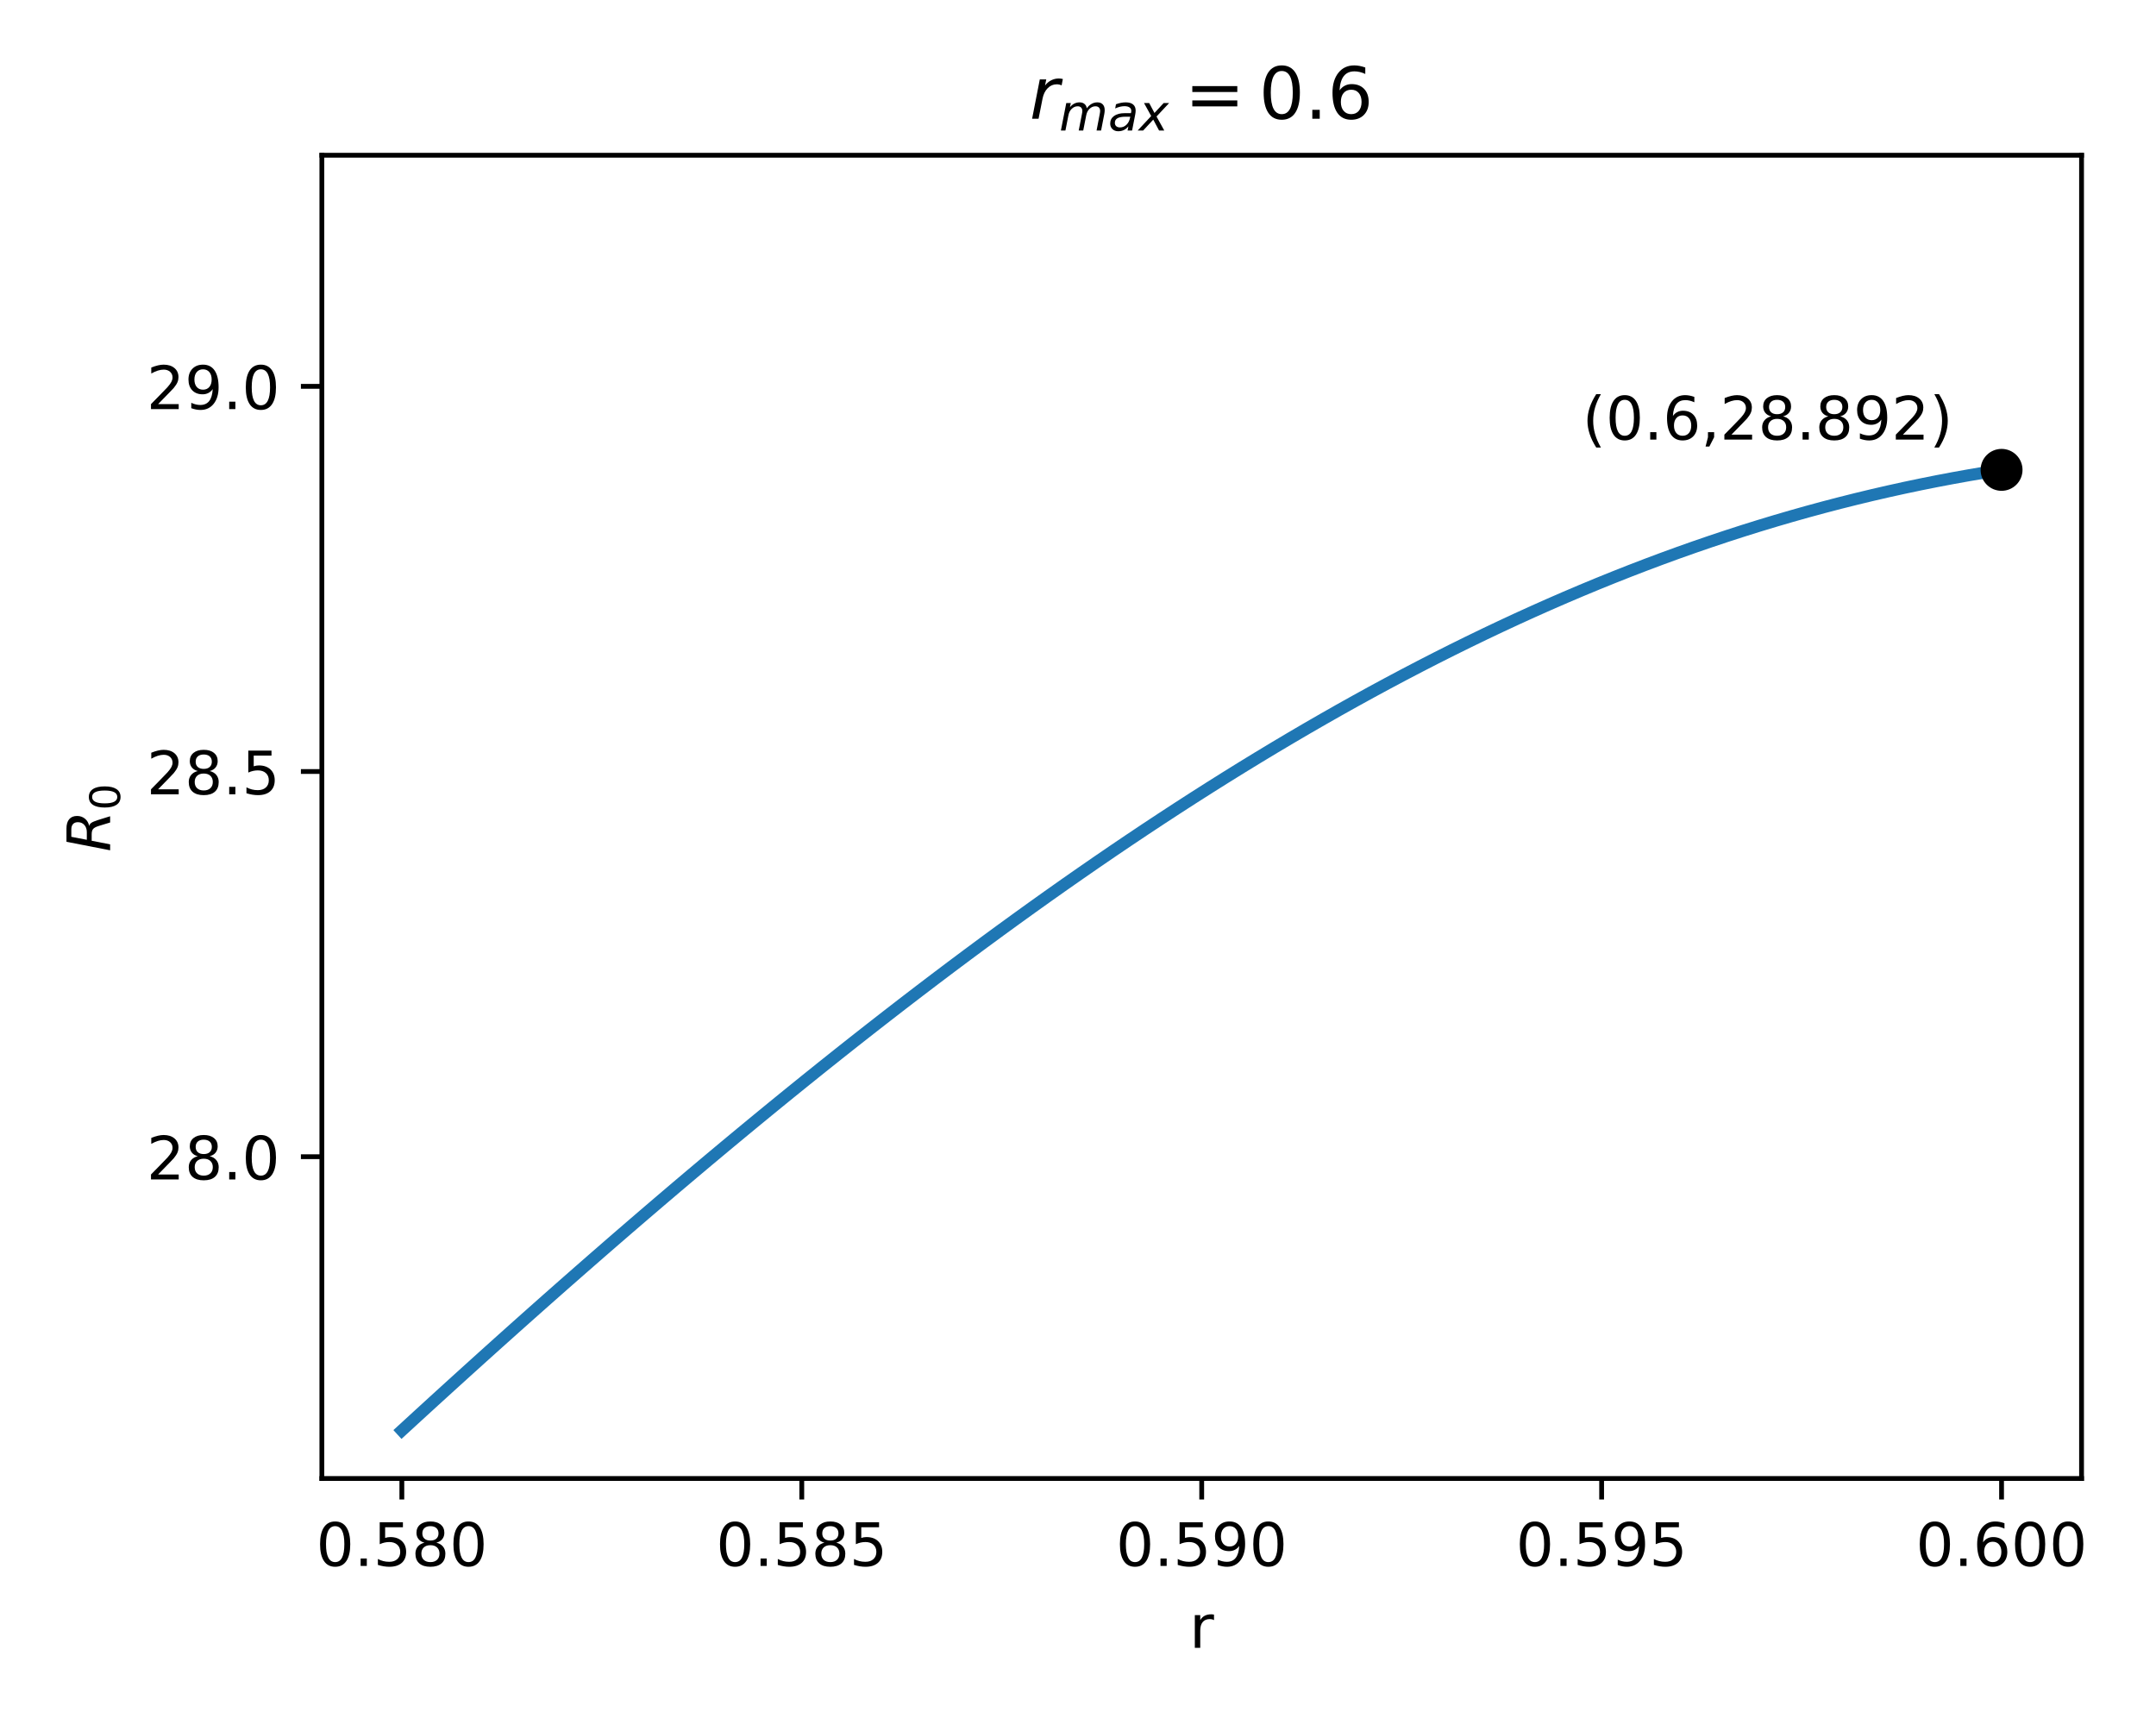
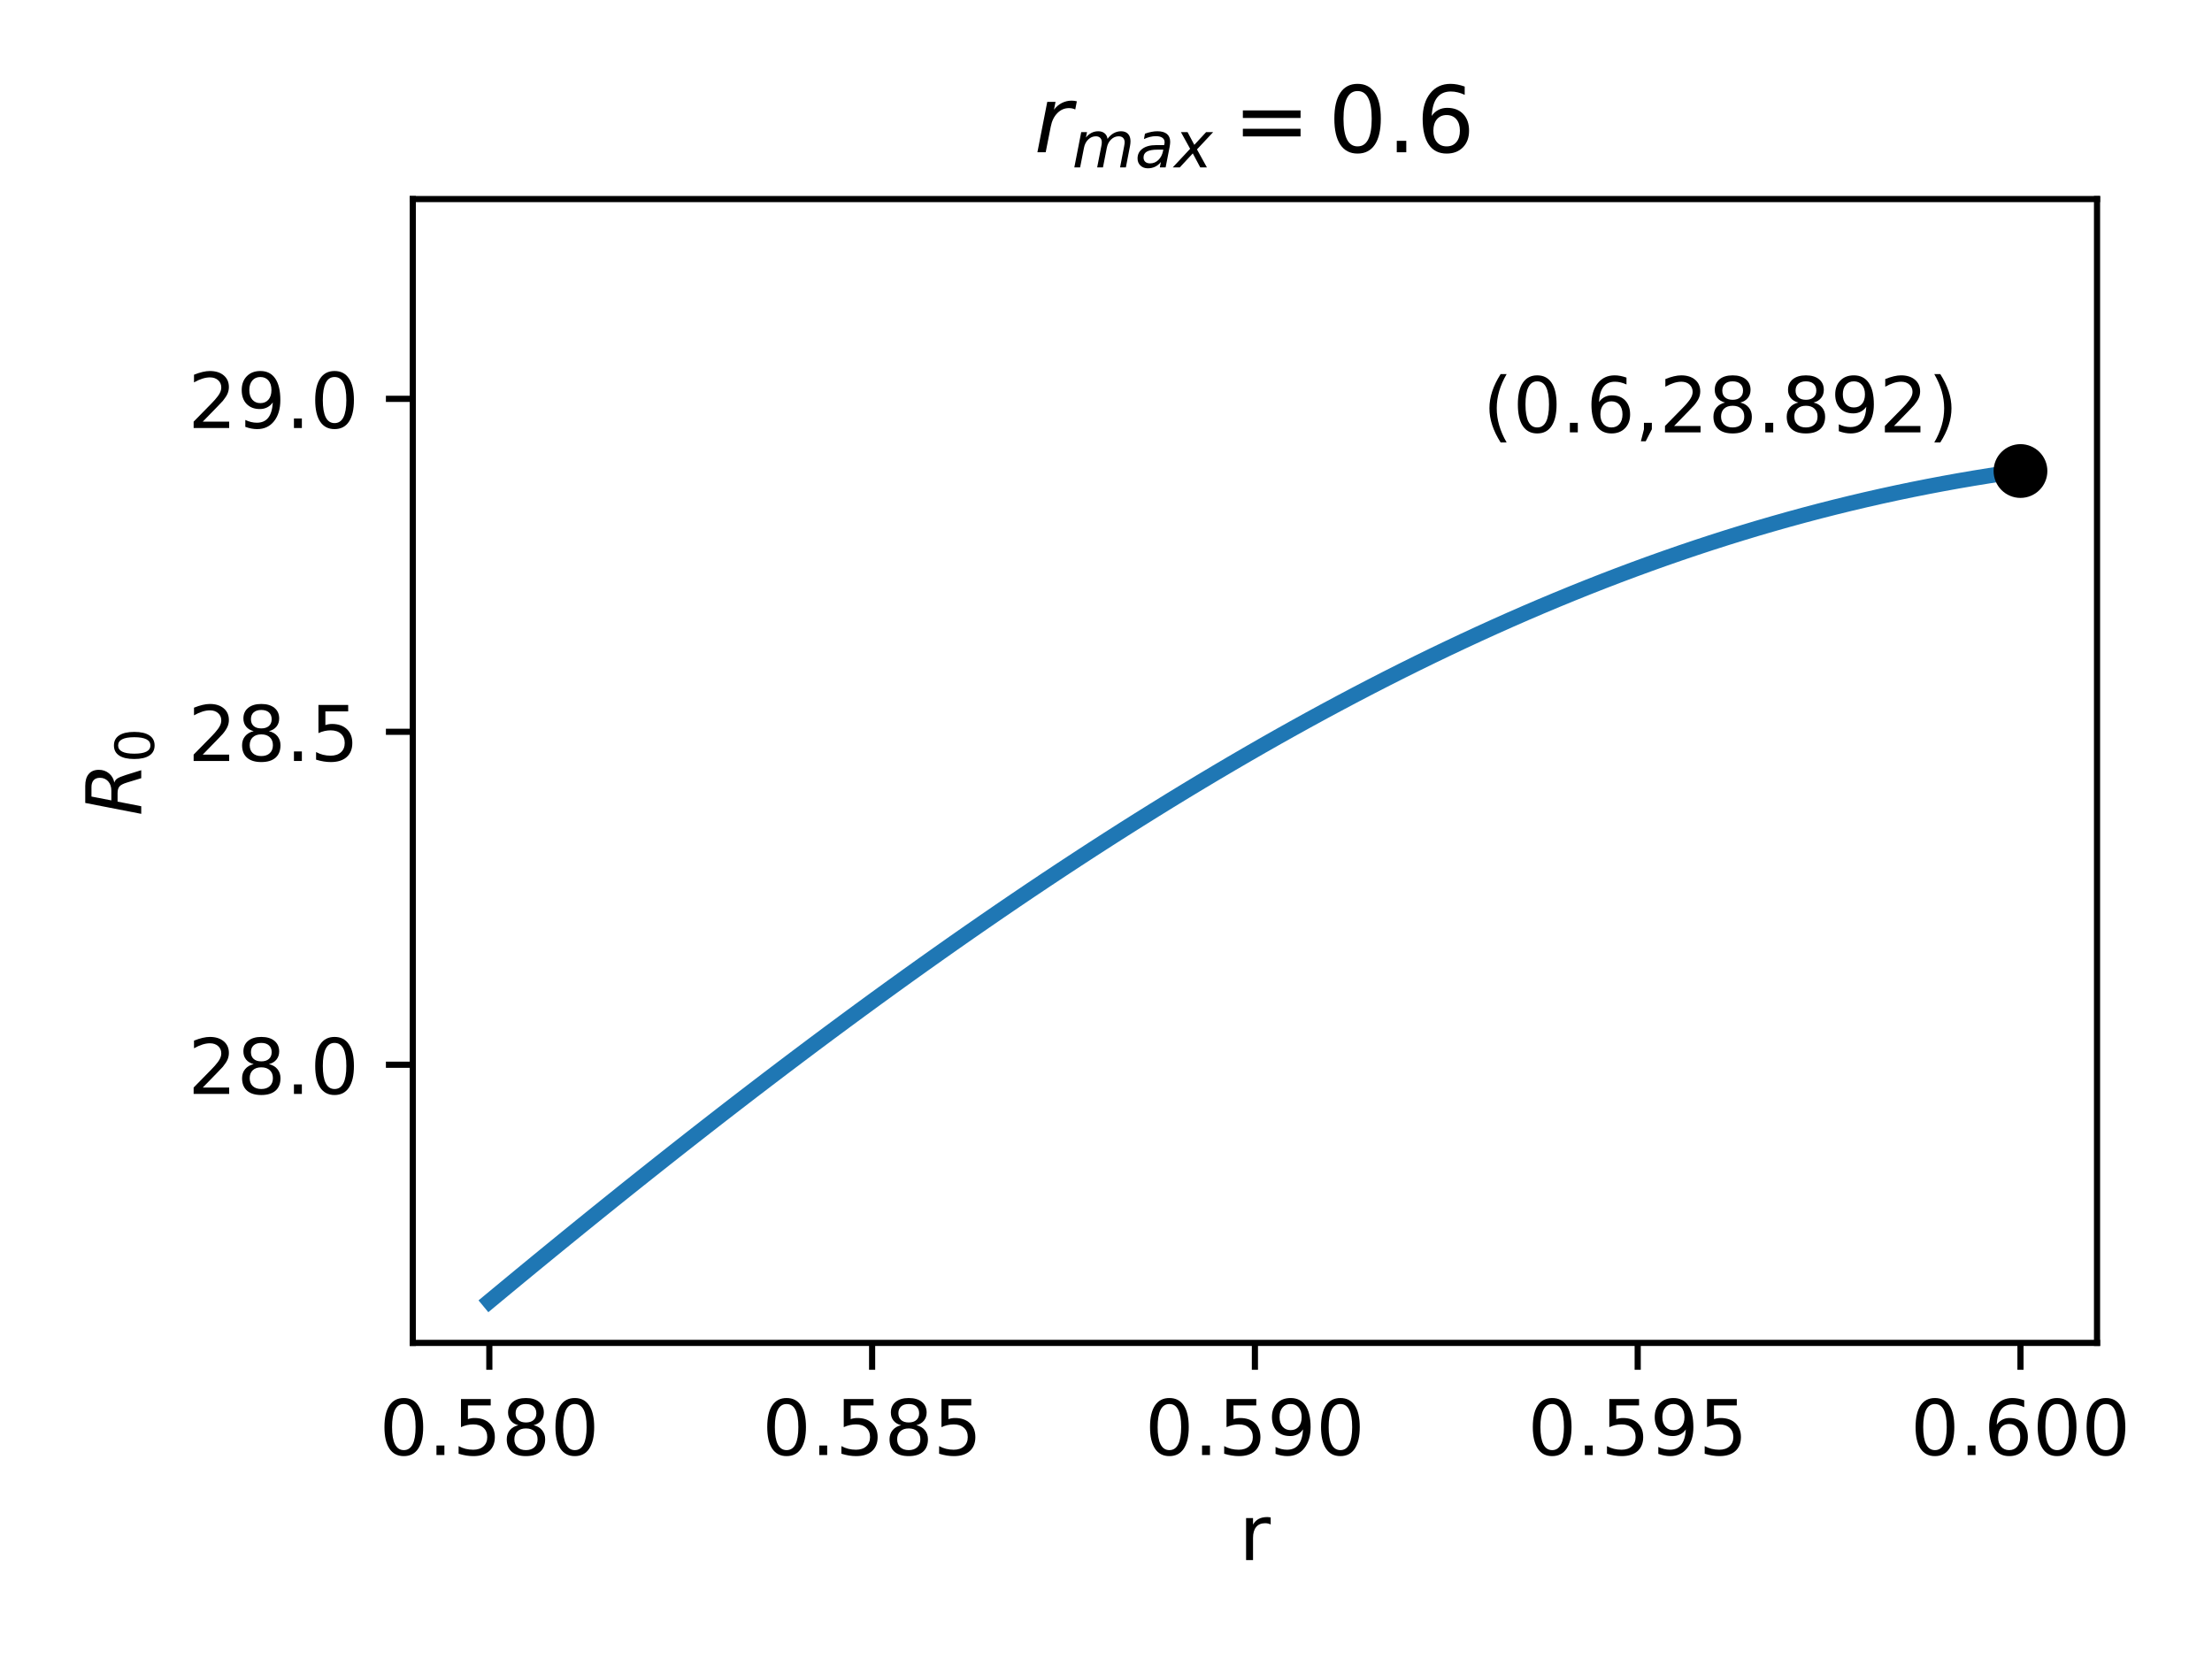
- <svg xmlns="http://www.w3.org/2000/svg" xmlns:xlink="http://www.w3.org/1999/xlink" width="360pt" height="288pt" viewBox="0 0 360 288" version="1.1">
+ <svg xmlns="http://www.w3.org/2000/svg" xmlns:xlink="http://www.w3.org/1999/xlink" width="288pt" height="216pt" viewBox="0 0 288 216" version="1.1">
  <defs>
    <style type="text/css">*{stroke-linejoin: round; stroke-linecap: butt}</style>
  </defs>
  <g id="figure_1">
    <g id="patch_1">
-       <path d="M 0 288  L 360 288  L 360 0  L 0 0  L 0 288  z " style="fill: none" />
+       <path d="M 0 216  L 288 216  L 288 0  L 0 0  L 0 216  z " style="fill: none" />
    </g>
    <g id="axes_1">
      <g id="patch_2">
-         <path d="M 53.744 246.844  L 347.568 246.844  L 347.568 25.918  L 53.744 25.918  L 53.744 246.844  z " style="fill: none" />
+         <path d="M 53.744 174.844  L 273.031 174.844  L 273.031 25.918  L 53.744 25.918  L 53.744 174.844  z " style="fill: none" />
      </g>
      <g id="matplotlib.axis_1">
        <g id="xtick_1">
          <g id="line2d_1">
            <defs>
-               <path id="m9a523fcaf6" d="M 0 0  L 0 3.5  " style="stroke: #000000; stroke-width: 0.8" />
-             </defs>
-             <g>
-               <use xlink:href="#m9a523fcaf6" x="67.099" y="246.844" style="stroke: #000000; stroke-width: 0.8" />
+               <path id="m002e91da17" d="M 0 0  L 0 3.5  " style="stroke: #000000; stroke-width: 0.8" />
+             </defs>
+             <g>
+               <use xlink:href="#m002e91da17" x="63.711" y="174.844" style="stroke: #000000; stroke-width: 0.8" />
            </g>
          </g>
          <g id="text_1">
-             <g transform="translate(52.78532 261.4422)scale(0.1 -0.1)">
+             <g transform="translate(49.39731 189.4422)scale(0.1 -0.1)">
              <defs>
                <path id="DejaVuSans-30" d="M 2034 4250  Q 1547 4250 1301 3770  Q 1056 3291 1056 2328  Q 1056 1369 1301 889  Q 1547 409 2034 409  Q 2525 409 2770 889  Q 3016 1369 3016 2328  Q 3016 3291 2770 3770  Q 2525 4250 2034 4250  z M 2034 4750  Q 2819 4750 3233 4129  Q 3647 3509 3647 2328  Q 3647 1150 3233 529  Q 2819 -91 2034 -91  Q 1250 -91 836 529  Q 422 1150 422 2328  Q 422 3509 836 4129  Q 1250 4750 2034 4750  z " transform="scale(0.015625)" />
                <path id="DejaVuSans-2e" d="M 684 794  L 1344 794  L 1344 0  L 684 0  L 684 794  z " transform="scale(0.015625)" />
                <path id="DejaVuSans-35" d="M 691 4666  L 3169 4666  L 3169 4134  L 1269 4134  L 1269 2991  Q 1406 3038 1543 3061  Q 1681 3084 1819 3084  Q 2600 3084 3056 2656  Q 3513 2228 3513 1497  Q 3513 744 3044 326  Q 2575 -91 1722 -91  Q 1428 -91 1123 -41  Q 819 9 494 109  L 494 744  Q 775 591 1075 516  Q 1375 441 1709 441  Q 2250 441 2565 725  Q 2881 1009 2881 1497  Q 2881 1984 2565 2268  Q 2250 2553 1709 2553  Q 1456 2553 1204 2497  Q 953 2441 691 2322  L 691 4666  z " transform="scale(0.015625)" />
                <path id="DejaVuSans-38" d="M 2034 2216  Q 1584 2216 1326 1975  Q 1069 1734 1069 1313  Q 1069 891 1326 650  Q 1584 409 2034 409  Q 2484 409 2743 651  Q 3003 894 3003 1313  Q 3003 1734 2745 1975  Q 2488 2216 2034 2216  z M 1403 2484  Q 997 2584 770 2862  Q 544 3141 544 3541  Q 544 4100 942 4425  Q 1341 4750 2034 4750  Q 2731 4750 3128 4425  Q 3525 4100 3525 3541  Q 3525 3141 3298 2862  Q 3072 2584 2669 2484  Q 3125 2378 3379 2068  Q 3634 1759 3634 1313  Q 3634 634 3220 271  Q 2806 -91 2034 -91  Q 1263 -91 848 271  Q 434 634 434 1313  Q 434 1759 690 2068  Q 947 2378 1403 2484  z M 1172 3481  Q 1172 3119 1398 2916  Q 1625 2713 2034 2713  Q 2441 2713 2670 2916  Q 2900 3119 2900 3481  Q 2900 3844 2670 4047  Q 2441 4250 2034 4250  Q 1625 4250 1398 4047  Q 1172 3844 1172 3481  z " transform="scale(0.015625)" />
              </defs>
              <use xlink:href="#DejaVuSans-30" />
              <use xlink:href="#DejaVuSans-2e" x="63.623" />
              <use xlink:href="#DejaVuSans-35" x="95.41" />
              <use xlink:href="#DejaVuSans-38" x="159.033" />
              <use xlink:href="#DejaVuSans-30" x="222.656" />
            </g>
          </g>
        </g>
        <g id="xtick_2">
          <g id="line2d_2">
            <g>
-               <use xlink:href="#m9a523fcaf6" x="133.878" y="246.844" style="stroke: #000000; stroke-width: 0.8" />
+               <use xlink:href="#m002e91da17" x="113.549" y="174.844" style="stroke: #000000; stroke-width: 0.8" />
            </g>
          </g>
          <g id="text_2">
-             <g transform="translate(119.5635 261.4422)scale(0.1 -0.1)">
+             <g transform="translate(99.23541 189.4422)scale(0.1 -0.1)">
              <use xlink:href="#DejaVuSans-30" />
              <use xlink:href="#DejaVuSans-2e" x="63.623" />
              <use xlink:href="#DejaVuSans-35" x="95.41" />
              <use xlink:href="#DejaVuSans-38" x="159.033" />
              <use xlink:href="#DejaVuSans-35" x="222.656" />
            </g>
          </g>
        </g>
        <g id="xtick_3">
          <g id="line2d_3">
            <g>
-               <use xlink:href="#m9a523fcaf6" x="200.656" y="246.844" style="stroke: #000000; stroke-width: 0.8" />
+               <use xlink:href="#m002e91da17" x="163.388" y="174.844" style="stroke: #000000; stroke-width: 0.8" />
            </g>
          </g>
          <g id="text_3">
-             <g transform="translate(186.3417 261.4422)scale(0.1 -0.1)">
+             <g transform="translate(149.0735 189.4422)scale(0.1 -0.1)">
              <defs>
                <path id="DejaVuSans-39" d="M 703 97  L 703 672  Q 941 559 1184 500  Q 1428 441 1663 441  Q 2288 441 2617 861  Q 2947 1281 2994 2138  Q 2813 1869 2534 1725  Q 2256 1581 1919 1581  Q 1219 1581 811 2004  Q 403 2428 403 3163  Q 403 3881 828 4315  Q 1253 4750 1959 4750  Q 2769 4750 3195 4129  Q 3622 3509 3622 2328  Q 3622 1225 3098 567  Q 2575 -91 1691 -91  Q 1453 -91 1209 -44  Q 966 3 703 97  z M 1959 2075  Q 2384 2075 2632 2365  Q 2881 2656 2881 3163  Q 2881 3666 2632 3958  Q 2384 4250 1959 4250  Q 1534 4250 1286 3958  Q 1038 3666 1038 3163  Q 1038 2656 1286 2365  Q 1534 2075 1959 2075  z " transform="scale(0.015625)" />
              </defs>
              <use xlink:href="#DejaVuSans-30" />
              <use xlink:href="#DejaVuSans-2e" x="63.623" />
              <use xlink:href="#DejaVuSans-35" x="95.41" />
              <use xlink:href="#DejaVuSans-39" x="159.033" />
              <use xlink:href="#DejaVuSans-30" x="222.656" />
            </g>
          </g>
        </g>
        <g id="xtick_4">
          <g id="line2d_4">
            <g>
-               <use xlink:href="#m9a523fcaf6" x="267.434" y="246.844" style="stroke: #000000; stroke-width: 0.8" />
+               <use xlink:href="#m002e91da17" x="213.226" y="174.844" style="stroke: #000000; stroke-width: 0.8" />
            </g>
          </g>
          <g id="text_4">
-             <g transform="translate(253.1199 261.4422)scale(0.1 -0.1)">
+             <g transform="translate(198.9116 189.4422)scale(0.1 -0.1)">
              <use xlink:href="#DejaVuSans-30" />
              <use xlink:href="#DejaVuSans-2e" x="63.623" />
              <use xlink:href="#DejaVuSans-35" x="95.41" />
              <use xlink:href="#DejaVuSans-39" x="159.033" />
              <use xlink:href="#DejaVuSans-35" x="222.656" />
            </g>
          </g>
        </g>
        <g id="xtick_5">
          <g id="line2d_5">
            <g>
-               <use xlink:href="#m9a523fcaf6" x="334.212" y="246.844" style="stroke: #000000; stroke-width: 0.8" />
+               <use xlink:href="#m002e91da17" x="263.064" y="174.844" style="stroke: #000000; stroke-width: 0.8" />
            </g>
          </g>
          <g id="text_5">
-             <g transform="translate(319.8981 261.4422)scale(0.1 -0.1)">
+             <g transform="translate(248.7497 189.4422)scale(0.1 -0.1)">
              <defs>
                <path id="DejaVuSans-36" d="M 2113 2584  Q 1688 2584 1439 2293  Q 1191 2003 1191 1497  Q 1191 994 1439 701  Q 1688 409 2113 409  Q 2538 409 2786 701  Q 3034 994 3034 1497  Q 3034 2003 2786 2293  Q 2538 2584 2113 2584  z M 3366 4563  L 3366 3988  Q 3128 4100 2886 4159  Q 2644 4219 2406 4219  Q 1781 4219 1451 3797  Q 1122 3375 1075 2522  Q 1259 2794 1537 2939  Q 1816 3084 2150 3084  Q 2853 3084 3261 2657  Q 3669 2231 3669 1497  Q 3669 778 3244 343  Q 2819 -91 2113 -91  Q 1303 -91 875 529  Q 447 1150 447 2328  Q 447 3434 972 4092  Q 1497 4750 2381 4750  Q 2619 4750 2861 4703  Q 3103 4656 3366 4563  z " transform="scale(0.015625)" />
              </defs>
              <use xlink:href="#DejaVuSans-30" />
              <use xlink:href="#DejaVuSans-2e" x="63.623" />
              <use xlink:href="#DejaVuSans-36" x="95.41" />
              <use xlink:href="#DejaVuSans-30" x="159.033" />
              <use xlink:href="#DejaVuSans-30" x="222.656" />
            </g>
          </g>
        </g>
        <g id="text_6">
-           <g transform="translate(198.6003 275.1203)scale(0.1 -0.1)">
+           <g transform="translate(161.3321 203.1203)scale(0.1 -0.1)">
            <defs>
              <path id="DejaVuSans-72" d="M 2631 2963  Q 2534 3019 2420 3045  Q 2306 3072 2169 3072  Q 1681 3072 1420 2755  Q 1159 2438 1159 1844  L 1159 0  L 581 0  L 581 3500  L 1159 3500  L 1159 2956  Q 1341 3275 1631 3429  Q 1922 3584 2338 3584  Q 2397 3584 2469 3576  Q 2541 3569 2628 3553  L 2631 2963  z " transform="scale(0.015625)" />
            </defs>
            <use xlink:href="#DejaVuSans-72" />
          </g>
        </g>
      </g>
      <g id="matplotlib.axis_2">
        <g id="ytick_1">
          <g id="line2d_6">
            <defs>
-               <path id="m7fae8f3066" d="M 0 0  L -3.5 0  " style="stroke: #000000; stroke-width: 0.8" />
-             </defs>
-             <g>
-               <use xlink:href="#m7fae8f3066" x="53.744" y="193.119" style="stroke: #000000; stroke-width: 0.8" />
+               <path id="m54d9a01e62" d="M 0 0  L -3.5 0  " style="stroke: #000000; stroke-width: 0.8" />
+             </defs>
+             <g>
+               <use xlink:href="#m54d9a01e62" x="53.744" y="138.628" style="stroke: #000000; stroke-width: 0.8" />
            </g>
          </g>
          <g id="text_7">
-             <g transform="translate(24.47812 196.9186)scale(0.1 -0.1)">
+             <g transform="translate(24.47812 142.4275)scale(0.1 -0.1)">
              <defs>
                <path id="DejaVuSans-32" d="M 1228 531  L 3431 531  L 3431 0  L 469 0  L 469 531  Q 828 903 1448 1529  Q 2069 2156 2228 2338  Q 2531 2678 2651 2914  Q 2772 3150 2772 3378  Q 2772 3750 2511 3984  Q 2250 4219 1831 4219  Q 1534 4219 1204 4116  Q 875 4013 500 3803  L 500 4441  Q 881 4594 1212 4672  Q 1544 4750 1819 4750  Q 2544 4750 2975 4387  Q 3406 4025 3406 3419  Q 3406 3131 3298 2873  Q 3191 2616 2906 2266  Q 2828 2175 2409 1742  Q 1991 1309 1228 531  z " transform="scale(0.015625)" />
              </defs>
              <use xlink:href="#DejaVuSans-32" />
              <use xlink:href="#DejaVuSans-38" x="63.623" />
              <use xlink:href="#DejaVuSans-2e" x="127.246" />
              <use xlink:href="#DejaVuSans-30" x="159.033" />
            </g>
          </g>
        </g>
        <g id="ytick_2">
          <g id="line2d_7">
            <g>
-               <use xlink:href="#m7fae8f3066" x="53.744" y="128.811" style="stroke: #000000; stroke-width: 0.8" />
+               <use xlink:href="#m54d9a01e62" x="53.744" y="95.278" style="stroke: #000000; stroke-width: 0.8" />
            </g>
          </g>
          <g id="text_8">
-             <g transform="translate(24.47812 132.6104)scale(0.1 -0.1)">
+             <g transform="translate(24.47812 99.07742)scale(0.1 -0.1)">
              <use xlink:href="#DejaVuSans-32" />
              <use xlink:href="#DejaVuSans-38" x="63.623" />
              <use xlink:href="#DejaVuSans-2e" x="127.246" />
              <use xlink:href="#DejaVuSans-35" x="159.033" />
            </g>
          </g>
        </g>
        <g id="ytick_3">
          <g id="line2d_8">
            <g>
-               <use xlink:href="#m7fae8f3066" x="53.744" y="64.503" style="stroke: #000000; stroke-width: 0.8" />
+               <use xlink:href="#m54d9a01e62" x="53.744" y="51.928" style="stroke: #000000; stroke-width: 0.8" />
            </g>
          </g>
          <g id="text_9">
-             <g transform="translate(24.47812 68.30225)scale(0.1 -0.1)">
+             <g transform="translate(24.47812 55.72737)scale(0.1 -0.1)">
              <use xlink:href="#DejaVuSans-32" />
              <use xlink:href="#DejaVuSans-39" x="63.623" />
              <use xlink:href="#DejaVuSans-2e" x="127.246" />
              <use xlink:href="#DejaVuSans-30" x="159.033" />
            </g>
          </g>
        </g>
        <g id="text_10">
-           <g transform="translate(18.39844 142.2309)rotate(-90)scale(0.1 -0.1)">
+           <g transform="translate(18.39844 106.2309)rotate(-90)scale(0.1 -0.1)">
            <defs>
              <path id="DejaVuSans-Oblique-52" d="M 1613 4147  L 1294 2491  L 2106 2491  Q 2584 2491 2879 2755  Q 3175 3019 3175 3444  Q 3175 3784 2976 3965  Q 2778 4147 2406 4147  L 1613 4147  z M 2772 2241  Q 2972 2194 3105 2009  Q 3238 1825 3413 1275  L 3809 0  L 3144 0  L 2778 1197  Q 2638 1659 2453 1815  Q 2269 1972 1888 1972  L 1191 1972  L 806 0  L 172 0  L 1081 4666  L 2503 4666  Q 3150 4666 3495 4373  Q 3841 4081 3841 3531  Q 3841 3044 3547 2687  Q 3253 2331 2772 2241  z " transform="scale(0.015625)" />
            </defs>
            <use xlink:href="#DejaVuSans-Oblique-52" transform="translate(0 0.09375)" />
            <use xlink:href="#DejaVuSans-30" transform="translate(69.48242 -16.3125)scale(0.7)" />
          </g>
        </g>
      </g>
      <g id="line2d_9">
-         <path d="M 67.099 238.825  L 69.797 236.349  L 72.496 233.882  L 75.194 231.426  L 77.892 228.979  L 80.59 226.543  L 83.288 224.117  L 85.986 221.702  L 88.684 219.298  L 91.382 216.905  L 94.08 214.524  L 96.779 212.154  L 99.477 209.796  L 102.175 207.45  L 104.873 205.117  L 107.571 202.796  L 110.269 200.488  L 112.967 198.192  L 115.665 195.911  L 118.363 193.642  L 121.062 191.388  L 123.76 189.147  L 126.458 186.921  L 129.156 184.709  L 131.854 182.512  L 134.552 180.33  L 137.25 178.164  L 139.948 176.013  L 142.646 173.877  L 145.345 171.758  L 148.043 169.656  L 150.741 167.57  L 153.439 165.501  L 156.137 163.449  L 158.835 161.414  L 161.533 159.398  L 164.231 157.399  L 166.929 155.418  L 169.628 153.457  L 172.326 151.514  L 175.024 149.59  L 177.722 147.685  L 180.42 145.801  L 183.118 143.936  L 185.816 142.091  L 188.514 140.267  L 191.212 138.464  L 193.91 136.682  L 196.609 134.921  L 199.307 133.182  L 202.005 131.465  L 204.703 129.77  L 207.401 128.097  L 210.099 126.447  L 212.797 124.82  L 215.495 123.217  L 218.193 121.636  L 220.892 120.08  L 223.59 118.547  L 226.288 117.039  L 228.986 115.555  L 231.684 114.096  L 234.382 112.661  L 237.08 111.252  L 239.778 109.868  L 242.476 108.51  L 245.175 107.178  L 247.873 105.871  L 250.571 104.591  L 253.269 103.337  L 255.967 102.109  L 258.665 100.908  L 261.363 99.734  L 264.061 98.587  L 266.759 97.467  L 269.458 96.374  L 272.156 95.309  L 274.854 94.271  L 277.552 93.26  L 280.25 92.277  L 282.948 91.322  L 285.646 90.395  L 288.344 89.495  L 291.042 88.623  L 293.74 87.779  L 296.439 86.963  L 299.137 86.175  L 301.835 85.415  L 304.533 84.682  L 307.231 83.978  L 309.929 83.301  L 312.627 82.651  L 315.325 82.03  L 318.023 81.436  L 320.722 80.869  L 323.42 80.33  L 326.118 79.819  L 328.816 79.334  L 331.514 78.876  L 334.212 78.446  " clip-path="url(#pe44ed304b5)" style="fill: none; stroke: #1f77b4; stroke-width: 2; stroke-linecap: square" />
+         <path d="M 63.711 169.438  L 65.725 167.769  L 67.739 166.106  L 69.752 164.45  L 71.766 162.801  L 73.78 161.159  L 75.793 159.524  L 77.807 157.896  L 79.821 156.275  L 81.834 154.662  L 83.848 153.057  L 85.862 151.46  L 87.875 149.87  L 89.889 148.289  L 91.903 146.716  L 93.916 145.151  L 95.93 143.595  L 97.944 142.048  L 99.957 140.51  L 101.971 138.981  L 103.985 137.461  L 105.998 135.95  L 108.012 134.45  L 110.026 132.959  L 112.039 131.478  L 114.053 130.007  L 116.067 128.547  L 118.08 127.097  L 120.094 125.657  L 122.108 124.229  L 124.121 122.811  L 126.135 121.405  L 128.149 120.01  L 130.162 118.627  L 132.176 117.256  L 134.189 115.896  L 136.203 114.549  L 138.217 113.214  L 140.23 111.892  L 142.244 110.582  L 144.258 109.285  L 146.271 108.001  L 148.285 106.731  L 150.299 105.474  L 152.312 104.23  L 154.326 103.001  L 156.34 101.785  L 158.353 100.584  L 160.367 99.397  L 162.381 98.225  L 164.394 97.067  L 166.408 95.924  L 168.422 94.797  L 170.435 93.685  L 172.449 92.588  L 174.463 91.507  L 176.476 90.442  L 178.49 89.392  L 180.504 88.359  L 182.517 87.342  L 184.531 86.342  L 186.545 85.358  L 188.558 84.392  L 190.572 83.442  L 192.586 82.509  L 194.599 81.593  L 196.613 80.695  L 198.627 79.814  L 200.64 78.951  L 202.654 78.106  L 204.668 77.278  L 206.681 76.469  L 208.695 75.677  L 210.709 74.904  L 212.722 74.149  L 214.736 73.412  L 216.75 72.694  L 218.763 71.994  L 220.777 71.313  L 222.791 70.651  L 224.804 70.007  L 226.818 69.382  L 228.832 68.775  L 230.845 68.188  L 232.859 67.619  L 234.873 67.069  L 236.886 66.537  L 238.9 66.025  L 240.914 65.531  L 242.927 65.056  L 244.941 64.6  L 246.954 64.162  L 248.968 63.743  L 250.982 63.343  L 252.995 62.961  L 255.009 62.597  L 257.023 62.252  L 259.036 61.926  L 261.05 61.617  L 263.064 61.327  " clip-path="url(#p0af8aea480)" style="fill: none; stroke: #1f77b4; stroke-width: 2; stroke-linecap: square" />
      </g>
      <g id="PathCollection_1">
        <defs>
-           <path id="m5d986f5c08" d="M 0 3  C 0.796 3 1.559 2.684 2.121 2.121  C 2.684 1.559 3 0.796 3 0  C 3 -0.796 2.684 -1.559 2.121 -2.121  C 1.559 -2.684 0.796 -3 0 -3  C -0.796 -3 -1.559 -2.684 -2.121 -2.121  C -2.684 -1.559 -3 -0.796 -3 0  C -3 0.796 -2.684 1.559 -2.121 2.121  C -1.559 2.684 -0.796 3 0 3  z " style="stroke: #000000" />
+           <path id="mdbf0dafeec" d="M 0 3  C 0.796 3 1.559 2.684 2.121 2.121  C 2.684 1.559 3 0.796 3 0  C 3 -0.796 2.684 -1.559 2.121 -2.121  C 1.559 -2.684 0.796 -3 0 -3  C -0.796 -3 -1.559 -2.684 -2.121 -2.121  C -2.684 -1.559 -3 -0.796 -3 0  C -3 0.796 -2.684 1.559 -2.121 2.121  C -1.559 2.684 -0.796 3 0 3  z " style="stroke: #000000" />
        </defs>
-         <g clip-path="url(#pe44ed304b5)">
-           <use xlink:href="#m5d986f5c08" x="334.212" y="78.446" style="stroke: #000000" />
+         <g clip-path="url(#p0af8aea480)">
+           <use xlink:href="#mdbf0dafeec" x="263.064" y="61.327" style="stroke: #000000" />
        </g>
      </g>
      <g id="text_11">
-         <g transform="translate(264.2121 73.3936)scale(0.1 -0.1)">
+         <g transform="translate(193.0638 56.29176)scale(0.1 -0.1)">
          <defs>
            <path id="DejaVuSans-28" d="M 1984 4856  Q 1566 4138 1362 3434  Q 1159 2731 1159 2009  Q 1159 1288 1364 580  Q 1569 -128 1984 -844  L 1484 -844  Q 1016 -109 783 600  Q 550 1309 550 2009  Q 550 2706 781 3412  Q 1013 4119 1484 4856  L 1984 4856  z " transform="scale(0.015625)" />
            <path id="DejaVuSans-2c" d="M 750 794  L 1409 794  L 1409 256  L 897 -744  L 494 -744  L 750 256  L 750 794  z " transform="scale(0.015625)" />
            <path id="DejaVuSans-29" d="M 513 4856  L 1013 4856  Q 1481 4119 1714 3412  Q 1947 2706 1947 2009  Q 1947 1309 1714 600  Q 1481 -109 1013 -844  L 513 -844  Q 928 -128 1133 580  Q 1338 1288 1338 2009  Q 1338 2731 1133 3434  Q 928 4138 513 4856  z " transform="scale(0.015625)" />
          </defs>
          <use xlink:href="#DejaVuSans-28" />
          <use xlink:href="#DejaVuSans-30" x="39.014" />
          <use xlink:href="#DejaVuSans-2e" x="102.637" />
          <use xlink:href="#DejaVuSans-36" x="134.424" />
          <use xlink:href="#DejaVuSans-2c" x="198.047" />
          <use xlink:href="#DejaVuSans-32" x="229.834" />
          <use xlink:href="#DejaVuSans-38" x="293.457" />
          <use xlink:href="#DejaVuSans-2e" x="357.08" />
          <use xlink:href="#DejaVuSans-38" x="388.867" />
          <use xlink:href="#DejaVuSans-39" x="452.49" />
          <use xlink:href="#DejaVuSans-32" x="516.113" />
          <use xlink:href="#DejaVuSans-29" x="579.736" />
        </g>
      </g>
      <g id="patch_3">
-         <path d="M 53.744 246.844  L 53.744 25.918  " style="fill: none; stroke: #000000; stroke-width: 0.8; stroke-linejoin: miter; stroke-linecap: square" />
+         <path d="M 53.744 174.844  L 53.744 25.918  " style="fill: none; stroke: #000000; stroke-width: 0.8; stroke-linejoin: miter; stroke-linecap: square" />
      </g>
      <g id="patch_4">
-         <path d="M 347.568 246.844  L 347.568 25.918  " style="fill: none; stroke: #000000; stroke-width: 0.8; stroke-linejoin: miter; stroke-linecap: square" />
+         <path d="M 273.031 174.844  L 273.031 25.918  " style="fill: none; stroke: #000000; stroke-width: 0.8; stroke-linejoin: miter; stroke-linecap: square" />
      </g>
      <g id="patch_5">
-         <path d="M 53.744 246.844  L 347.568 246.844  " style="fill: none; stroke: #000000; stroke-width: 0.8; stroke-linejoin: miter; stroke-linecap: square" />
+         <path d="M 53.744 174.844  L 273.031 174.844  " style="fill: none; stroke: #000000; stroke-width: 0.8; stroke-linejoin: miter; stroke-linecap: square" />
      </g>
      <g id="patch_6">
-         <path d="M 53.744 25.918  L 347.568 25.918  " style="fill: none; stroke: #000000; stroke-width: 0.8; stroke-linejoin: miter; stroke-linecap: square" />
+         <path d="M 53.744 25.918  L 273.031 25.918  " style="fill: none; stroke: #000000; stroke-width: 0.8; stroke-linejoin: miter; stroke-linecap: square" />
      </g>
      <g id="text_12">
-         <g transform="translate(171.9158 19.91812)scale(0.12 -0.12)">
+         <g transform="translate(134.6476 19.91812)scale(0.12 -0.12)">
          <defs>
            <path id="DejaVuSans-Oblique-72" d="M 2853 2969  Q 2766 3016 2653 3041  Q 2541 3066 2413 3066  Q 1953 3066 1609 2717  Q 1266 2369 1153 1784  L 800 0  L 225 0  L 909 3500  L 1484 3500  L 1375 2956  Q 1603 3259 1920 3421  Q 2238 3584 2597 3584  Q 2691 3584 2781 3573  Q 2872 3563 2963 3538  L 2853 2969  z " transform="scale(0.015625)" />
            <path id="DejaVuSans-Oblique-6d" d="M 5747 2113  L 5338 0  L 4763 0  L 5166 2094  Q 5191 2228 5203 2325  Q 5216 2422 5216 2491  Q 5216 2772 5059 2928  Q 4903 3084 4622 3084  Q 4203 3084 3875 2770  Q 3547 2456 3450 1953  L 3066 0  L 2491 0  L 2900 2094  Q 2925 2209 2937 2307  Q 2950 2406 2950 2484  Q 2950 2769 2794 2926  Q 2638 3084 2363 3084  Q 1938 3084 1609 2770  Q 1281 2456 1184 1953  L 800 0  L 225 0  L 909 3500  L 1484 3500  L 1375 2956  Q 1609 3263 1923 3423  Q 2238 3584 2597 3584  Q 2978 3584 3223 3384  Q 3469 3184 3519 2828  Q 3781 3197 4126 3390  Q 4472 3584 4856 3584  Q 5306 3584 5551 3325  Q 5797 3066 5797 2591  Q 5797 2488 5784 2364  Q 5772 2241 5747 2113  z " transform="scale(0.015625)" />
            <path id="DejaVuSans-Oblique-61" d="M 3438 1997  L 3047 0  L 2472 0  L 2578 531  Q 2325 219 2001 64  Q 1678 -91 1281 -91  Q 834 -91 548 182  Q 263 456 263 884  Q 263 1497 752 1853  Q 1241 2209 2100 2209  L 2900 2209  L 2931 2363  Q 2938 2388 2941 2417  Q 2944 2447 2944 2509  Q 2944 2788 2717 2942  Q 2491 3097 2081 3097  Q 1800 3097 1504 3025  Q 1209 2953 897 2809  L 997 3341  Q 1322 3463 1633 3523  Q 1944 3584 2234 3584  Q 2853 3584 3176 3315  Q 3500 3047 3500 2534  Q 3500 2431 3484 2292  Q 3469 2153 3438 1997  z M 2816 1759  L 2241 1759  Q 1534 1759 1195 1570  Q 856 1381 856 984  Q 856 709 1029 553  Q 1203 397 1509 397  Q 1978 397 2328 733  Q 2678 1069 2791 1631  L 2816 1759  z " transform="scale(0.015625)" />
            <path id="DejaVuSans-Oblique-78" d="M 3841 3500  L 2234 1784  L 3219 0  L 2559 0  L 1819 1388  L 531 0  L -166 0  L 1556 1844  L 641 3500  L 1300 3500  L 1972 2234  L 3144 3500  L 3841 3500  z " transform="scale(0.015625)" />
            <path id="DejaVuSans-3d" d="M 678 2906  L 4684 2906  L 4684 2381  L 678 2381  L 678 2906  z M 678 1631  L 4684 1631  L 4684 1100  L 678 1100  L 678 1631  z " transform="scale(0.015625)" />
          </defs>
          <use xlink:href="#DejaVuSans-Oblique-72" transform="translate(0 0.78125)" />
          <use xlink:href="#DejaVuSans-Oblique-6d" transform="translate(41.11328 -15.625)scale(0.7)" />
          <use xlink:href="#DejaVuSans-Oblique-61" transform="translate(109.3018 -15.625)scale(0.7)" />
          <use xlink:href="#DejaVuSans-Oblique-78" transform="translate(152.1973 -15.625)scale(0.7)" />
          <use xlink:href="#DejaVuSans-3d" transform="translate(215.8398 0.78125)" />
          <use xlink:href="#DejaVuSans-30" transform="translate(319.1113 0.78125)" />
          <use xlink:href="#DejaVuSans-2e" transform="translate(382.7344 0.78125)" />
          <use xlink:href="#DejaVuSans-36" transform="translate(414.5215 0.78125)" />
        </g>
      </g>
    </g>
  </g>
  <defs>
-     <clipPath id="pe44ed304b5">
-       <rect x="53.744" y="25.918" width="293.824" height="220.926" />
+     <clipPath id="p0af8aea480">
+       <rect x="53.744" y="25.918" width="219.288" height="148.926" />
    </clipPath>
  </defs>
</svg>
